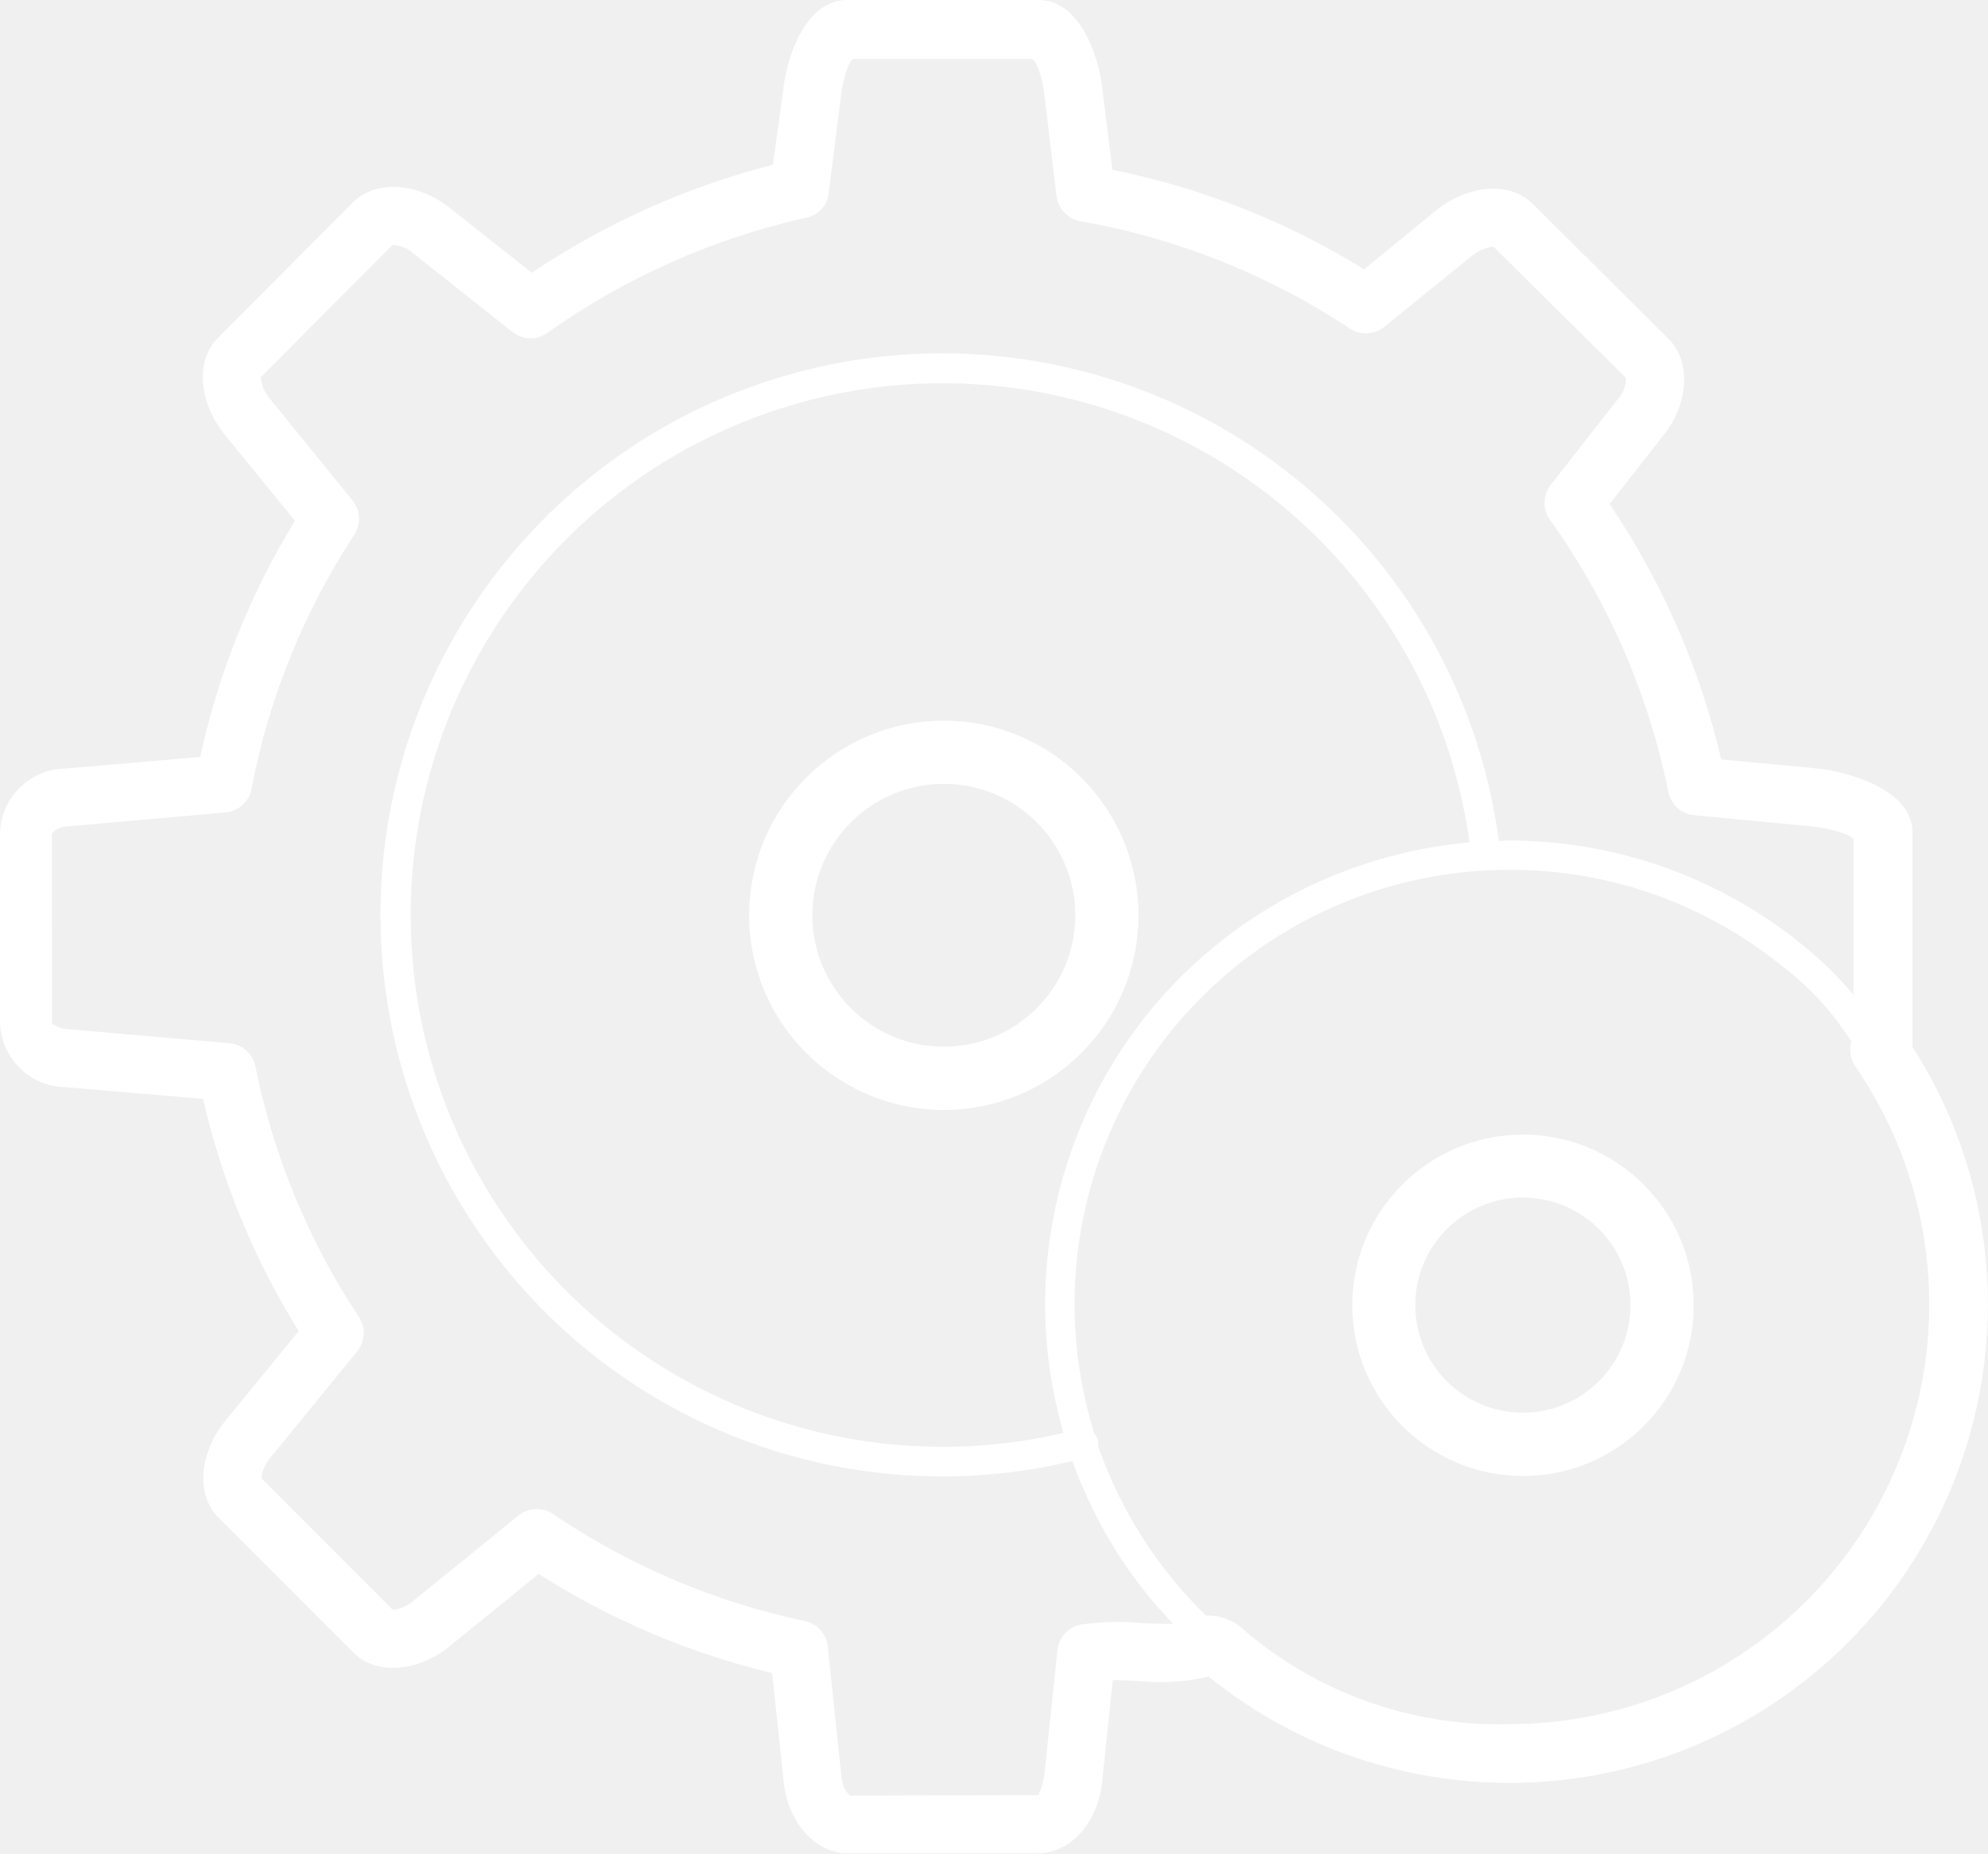
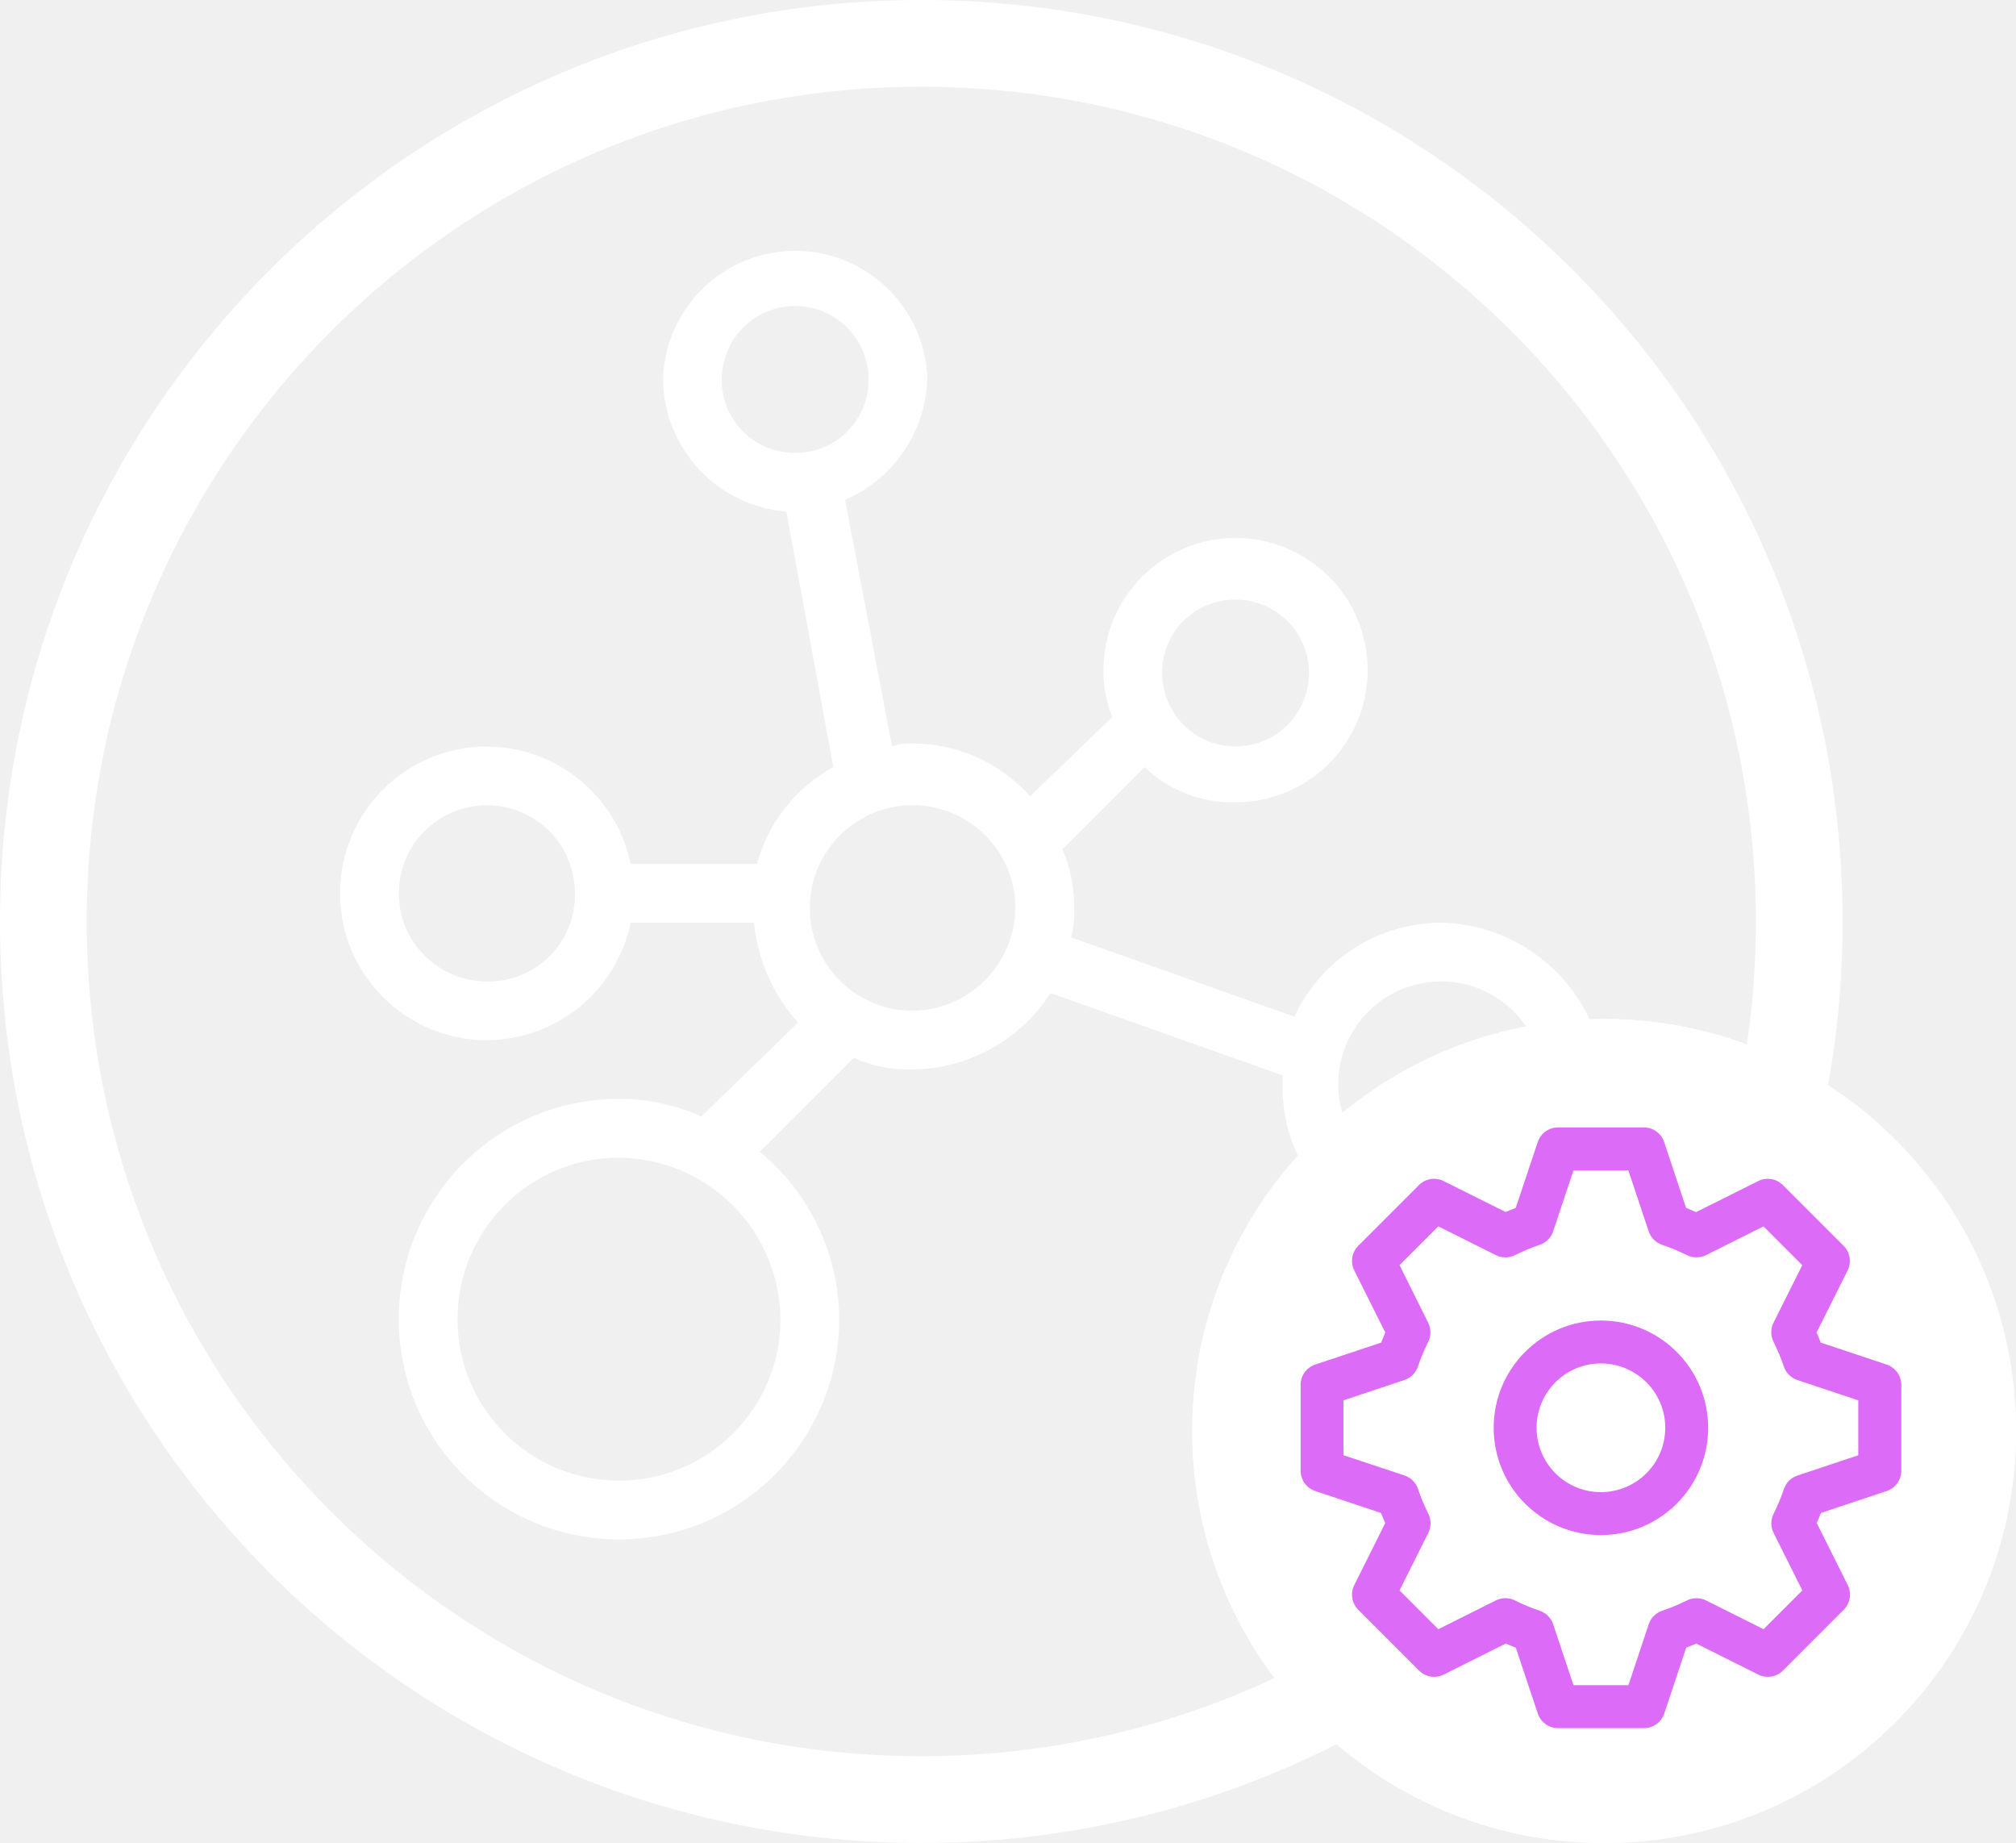
- <svg xmlns="http://www.w3.org/2000/svg" width="85" height="79.257" viewBox="0 0 85 79.257">
-   <g id="guanlizhongxin" transform="translate(-5.029 -55.206)">
-     <path id="路径_152" data-name="路径 152" d="M403.21,430.878a8.323,8.323,0,1,0,8.321,8.323A8.332,8.332,0,0,0,403.21,430.878Zm0,13.944a5.621,5.621,0,1,1,5.62-5.621A5.627,5.627,0,0,1,403.21,444.822Z" transform="translate(-357.825 -344.852)" fill="#fff" />
-     <path id="路径_153" data-name="路径 153" d="M86.8,99.973V90.8c0-1.9-2.97-2.618-4.017-2.724l-4.16-.394A32.905,32.905,0,0,0,73.85,76.764l2.278-2.914c1.11-1.355,1.218-3.175.243-4.15l-5.806-5.774c-.974-.974-2.764-.839-4.161.3L63.35,66.724a32.713,32.713,0,0,0-10.757-4.256l-.438-3.52c-.1-1.009-.819-3.743-2.725-3.743H41.253c-1.9,0-2.622,2.734-2.722,3.746l-.454,3.3a33.13,33.13,0,0,0-10.308,4.621L24.28,64.115c-1.364-1.113-3.188-1.227-4.156-.258l-5.777,5.8c-.972.974-.832,2.766.313,4.164l2.98,3.657a32.53,32.53,0,0,0-4.05,10.1l-5.745.494A2.846,2.846,0,0,0,5.03,90.8v8.177A2.844,2.844,0,0,0,7.839,101.7l5.872.5a32.56,32.56,0,0,0,4.09,9.932l-3.122,3.819c-1.146,1.4-1.281,3.183-.313,4.149l5.777,5.783c.969.97,2.75.842,4.143-.3l3.774-3.066a32.816,32.816,0,0,0,9.985,4.239l.488,4.631c.175,1.75,1.346,3.07,2.722,3.07h8.177c1.376,0,2.547-1.32,2.721-3.063l.455-4.338c.341,0,.7.02,1.072.04a9.225,9.225,0,0,0,3.027-.187A20.459,20.459,0,0,0,86.8,99.973ZM53.815,124.618a10.961,10.961,0,0,0-2.555.062,1.243,1.243,0,0,0-1.018,1.094l-.562,5.372a3.4,3.4,0,0,1-.249.83L41.367,132a1.25,1.25,0,0,1-.365-.859l-.581-5.524a1.24,1.24,0,0,0-.979-1.086,30.368,30.368,0,0,1-10.766-4.575,1.245,1.245,0,0,0-1.481.064l-4.484,3.642a1.538,1.538,0,0,1-.891.387l-5.616-5.623a1.618,1.618,0,0,1,.4-.9L20.3,113a1.243,1.243,0,0,0,.073-1.474A30.131,30.131,0,0,1,15.95,100.81a1.242,1.242,0,0,0-1.086-.988l-6.9-.6a1.2,1.2,0,0,1-.71-.249l-.009-8.123a.972.972,0,0,1,.727-.307l6.722-.593a1.245,1.245,0,0,0,1.088-1,30.122,30.122,0,0,1,4.394-10.877,1.242,1.242,0,0,0-.075-1.463l-3.532-4.353a1.586,1.586,0,0,1-.392-.916l5.636-5.659a1.415,1.415,0,0,1,.907.376L26.938,69.4a1.242,1.242,0,0,0,1.477.057A30.61,30.61,0,0,1,39.48,64.52a1.2,1.2,0,0,0,.981-1.055L41,59.212c.062-.615.341-1.489.547-1.489h7.578c.2,0,.486.838.551,1.477l.522,4.353a1.245,1.245,0,0,0,1.023,1.112,30.346,30.346,0,0,1,11.525,4.592,1.242,1.242,0,0,0,1.468-.072l3.756-3.044a1.759,1.759,0,0,1,.911-.387l5.665,5.608a1.3,1.3,0,0,1-.362.936l-2.852,3.646a1.245,1.245,0,0,0-.044,1.473,30.411,30.411,0,0,1,5.072,11.643,1.242,1.242,0,0,0,1.1,1.009l5.062.481c.659.067,1.756.356,1.756.571v6.626a16.141,16.141,0,0,0-2.334-2.254,19.89,19.89,0,0,0-12.389-4.343c-.148,0-.292.019-.439.023A24.014,24.014,0,1,0,50.882,117.69a19.774,19.774,0,0,0,3.056,5.53c.392.5.815.972,1.25,1.43-.426.014-.892-.006-1.372-.033ZM67.86,91.233a20.006,20.006,0,0,0-9.588,3.458A19.784,19.784,0,0,0,50.5,116.485,22.742,22.742,0,1,1,67.86,91.233Zm1.7,37.706A16.736,16.736,0,0,1,58,124.726a2.3,2.3,0,0,0-1.415-.428c-.008-.008-.01-.019-.018-.026a18.66,18.66,0,0,1-4.592-7.237.626.626,0,0,0-.01-.264.61.61,0,0,0-.146-.254A18.572,18.572,0,0,1,69.561,92.405a18.384,18.384,0,0,1,11.6,4.066,12.213,12.213,0,0,1,3,3.241c.008.014.024.019.033.031a1.233,1.233,0,0,0,.156,1.059,17.954,17.954,0,0,1-14.788,28.137Z" transform="translate(0 0)" fill="#fff" />
-     <path id="路径_155" data-name="路径 155" d="M702.2,632.892a7.3,7.3,0,1,0,7.3,7.3A7.305,7.305,0,0,0,702.2,632.892Zm0,11.893a4.6,4.6,0,1,1,4.594-4.6A4.6,4.6,0,0,1,702.2,644.785Z" transform="translate(-632.052 -529.164)" fill="#fff" />
+ <svg xmlns="http://www.w3.org/2000/svg" width="93" height="85" viewBox="0 0 93 85">
+   <g id="组_5018" data-name="组 5018" transform="translate(-570 -472)">
+     <path id="mianyizuhua-2" d="M62.428,31.152a7.5,7.5,0,0,0-6.772,4.334L45.362,31.829a4.608,4.608,0,0,0,.135-1.354,6.456,6.456,0,0,0-.542-2.709l3.792-3.792a5.827,5.827,0,0,0,4.2,1.625A6.095,6.095,0,1,0,46.852,19.5a5.615,5.615,0,0,0,.406,2.167l-3.792,3.657a7.268,7.268,0,0,0-5.418-2.438,2.3,2.3,0,0,0-.948.135L34.933,11.648A6.267,6.267,0,0,0,38.725,5.96a6.1,6.1,0,0,0-12.19.135,6.183,6.183,0,0,0,5.689,6.095l2.167,11.784a7.279,7.279,0,0,0-3.522,4.47H25.045a6.813,6.813,0,0,0-6.637-5.418,6.772,6.772,0,0,0,0,13.544,6.813,6.813,0,0,0,6.637-5.418h5.689a7.977,7.977,0,0,0,2.032,4.605L28.3,40.091a9.089,9.089,0,0,0-3.792-.813A10.158,10.158,0,1,0,34.662,49.437,10.053,10.053,0,0,0,31,41.717l4.334-4.334a6.064,6.064,0,0,0,2.709.542A7.7,7.7,0,0,0,44.414,34.4l10.7,3.792v.542a7.449,7.449,0,1,0,14.9,0A7.751,7.751,0,0,0,62.428,31.152Zm-9.481-14.9a3.386,3.386,0,1,1-3.386,3.386,3.353,3.353,0,0,1,3.386-3.386ZM18.409,33.861A4.063,4.063,0,1,1,22.472,29.8a3.991,3.991,0,0,1-4.063,4.063ZM31.953,49.437A7.449,7.449,0,1,1,24.5,41.988,7.516,7.516,0,0,1,31.953,49.437ZM32.63,9.481a3.353,3.353,0,0,1-3.386-3.386,3.386,3.386,0,0,1,6.772,0A3.353,3.353,0,0,1,32.63,9.481Zm5.418,25.734a4.741,4.741,0,1,1,4.741-4.741,4.8,4.8,0,0,1-4.741,4.741Zm24.38,8.127A4.741,4.741,0,1,1,67.168,38.6,4.8,4.8,0,0,1,62.428,43.342Z" transform="translate(574.051 483.404)" fill="#fff" />
+     <g id="椭圆_91" data-name="椭圆 91" transform="translate(570 472)" fill="none" stroke="#fff" stroke-width="4">
+       <circle cx="42.5" cy="42.5" r="42.5" stroke="none" />
+       <circle cx="42.5" cy="42.5" r="40.5" fill="none" />
+     </g>
+     <g id="组_5000" data-name="组 5000" transform="translate(-172 -353)">
+       <g id="椭圆_90" data-name="椭圆 90" transform="translate(797 872)" fill="#fff" stroke="#fff" stroke-width="3">
+         <circle cx="19" cy="19" r="19" stroke="none" />
+         <circle cx="19" cy="19" r="17.5" fill="none" />
+       </g>
+       <path id="_25guanli" data-name="25guanli" d="M28.852,12.761l-3.033-1.012q-.09-.233-.194-.465l1.431-2.86a.989.989,0,0,0-.186-1.142l-2.8-2.8A.988.988,0,0,0,22.93,4.3l-2.861,1.43q-.23-.1-.464-.193L18.594,2.5a.988.988,0,0,0-.938-.676H13.7a.988.988,0,0,0-.938.676L11.748,5.535q-.234.091-.464.193L8.423,4.3a.986.986,0,0,0-1.142.186l-2.8,2.8A.989.989,0,0,0,4.3,8.424l1.43,2.861q-.1.229-.193.464L2.5,12.761a.988.988,0,0,0-.676.938v3.958a.988.988,0,0,0,.676.938l3.033,1.012q.091.235.194.465L4.3,22.931a.989.989,0,0,0,.185,1.142l2.8,2.8a.987.987,0,0,0,1.142.186l2.861-1.43q.23.1.464.193l1.012,3.033a.988.988,0,0,0,.938.676h3.958a.99.99,0,0,0,.939-.676l1.01-3.032q.234-.092.465-.194l2.861,1.43a.988.988,0,0,0,1.142-.186l2.8-2.8a.989.989,0,0,0,.186-1.142l-1.43-2.861q.1-.23.193-.464l3.033-1.012a.988.988,0,0,0,.676-.938V13.7A.988.988,0,0,0,28.852,12.761Zm-1.3,4.183-2.81.937a.988.988,0,0,0-.625.624,8.844,8.844,0,0,1-.474,1.138.989.989,0,0,0,0,.883l1.326,2.652-1.789,1.789-2.652-1.326a.99.99,0,0,0-.883,0,8.9,8.9,0,0,1-1.138.474.99.99,0,0,0-.626.625l-.935,2.81H14.411l-.937-2.81a.988.988,0,0,0-.624-.625,8.845,8.845,0,0,1-1.138-.474.989.989,0,0,0-.883,0L8.176,24.968,6.387,23.178l1.327-2.652a.991.991,0,0,0,0-.885A8.868,8.868,0,0,1,7.239,18.5a.988.988,0,0,0-.625-.624L3.8,16.943V14.412l2.81-.937a.988.988,0,0,0,.625-.624,8.8,8.8,0,0,1,.473-1.134.99.99,0,0,0,0-.886L6.387,8.177,8.176,6.387l2.653,1.327a.986.986,0,0,0,.886,0A8.791,8.791,0,0,1,12.85,7.24a.988.988,0,0,0,.624-.625l.937-2.81h2.531l.937,2.81a.988.988,0,0,0,.624.625,8.844,8.844,0,0,1,1.138.474,1,1,0,0,0,.883,0l2.652-1.326,1.789,1.789L23.64,10.829a.991.991,0,0,0,0,.885,8.864,8.864,0,0,1,.474,1.136.988.988,0,0,0,.625.624l2.81.937v2.531ZM15.677,10.731a4.947,4.947,0,1,0,4.947,4.947,4.948,4.948,0,0,0-4.947-4.947Zm0,7.915a2.968,2.968,0,1,1,2.968-2.968,2.971,2.971,0,0,1-2.968,2.968Z" transform="translate(800.175 875.174)" fill="#dc6bf8" />
+     </g>
  </g>
</svg>
